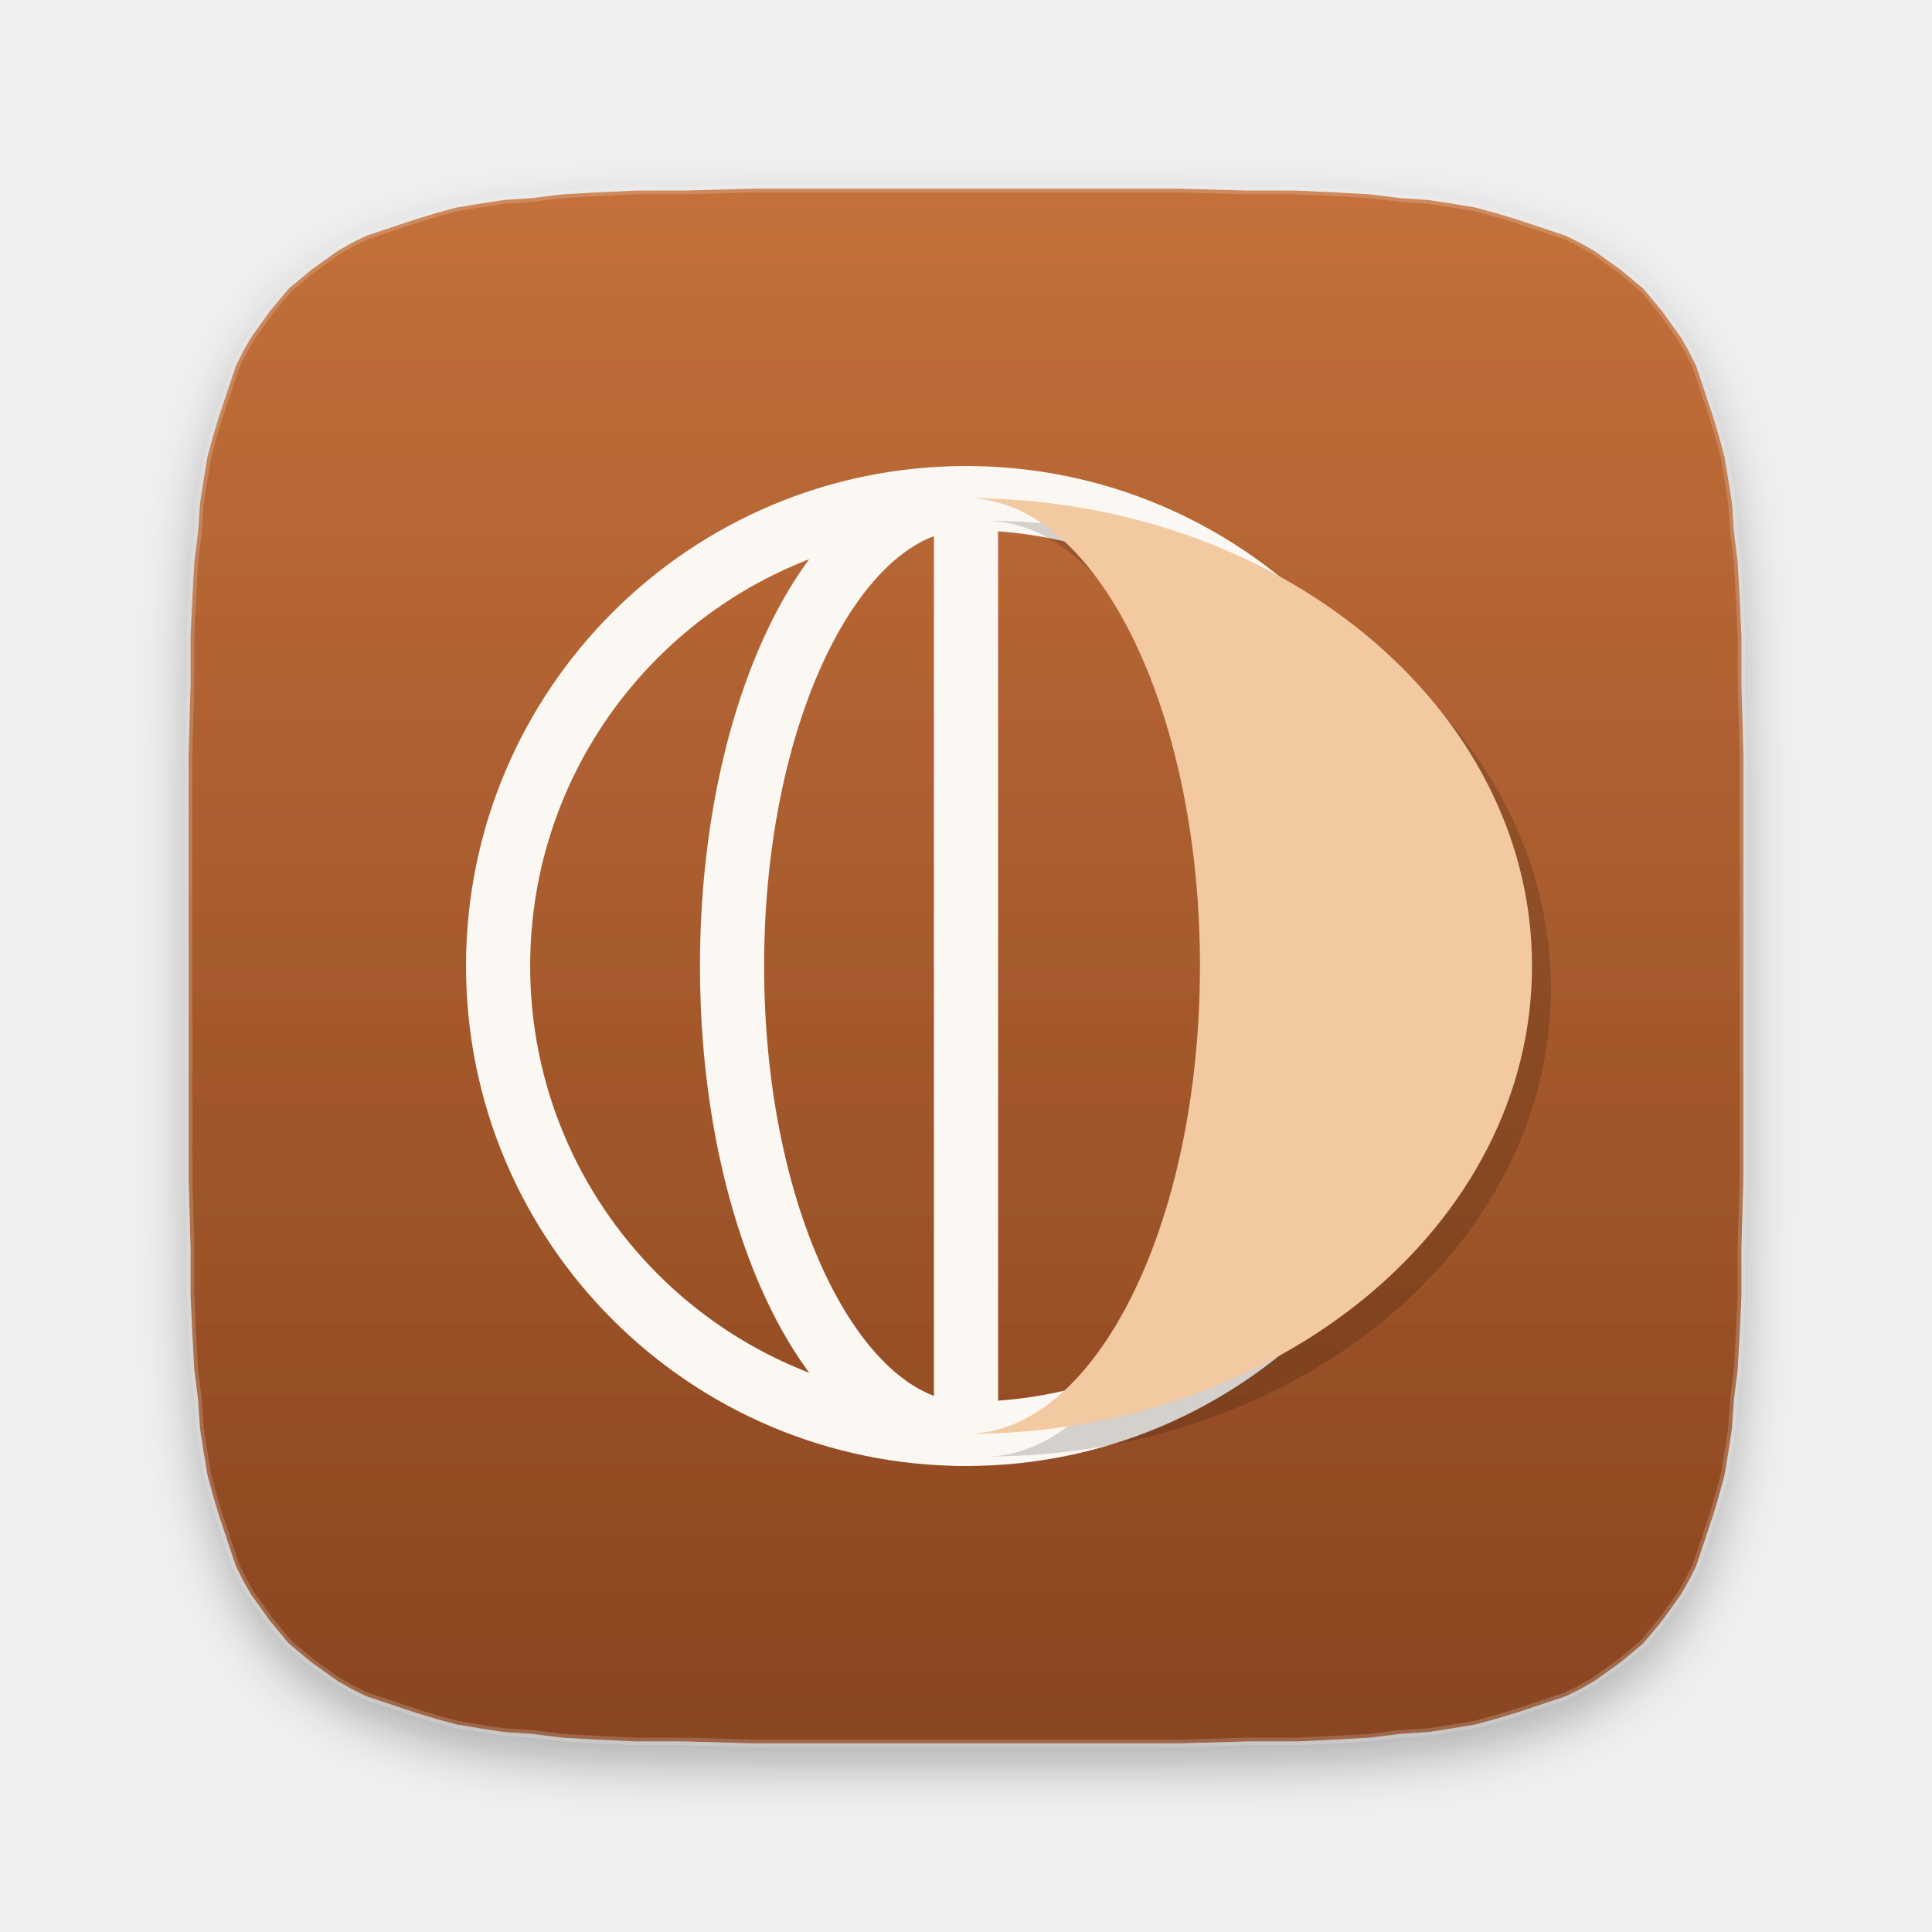
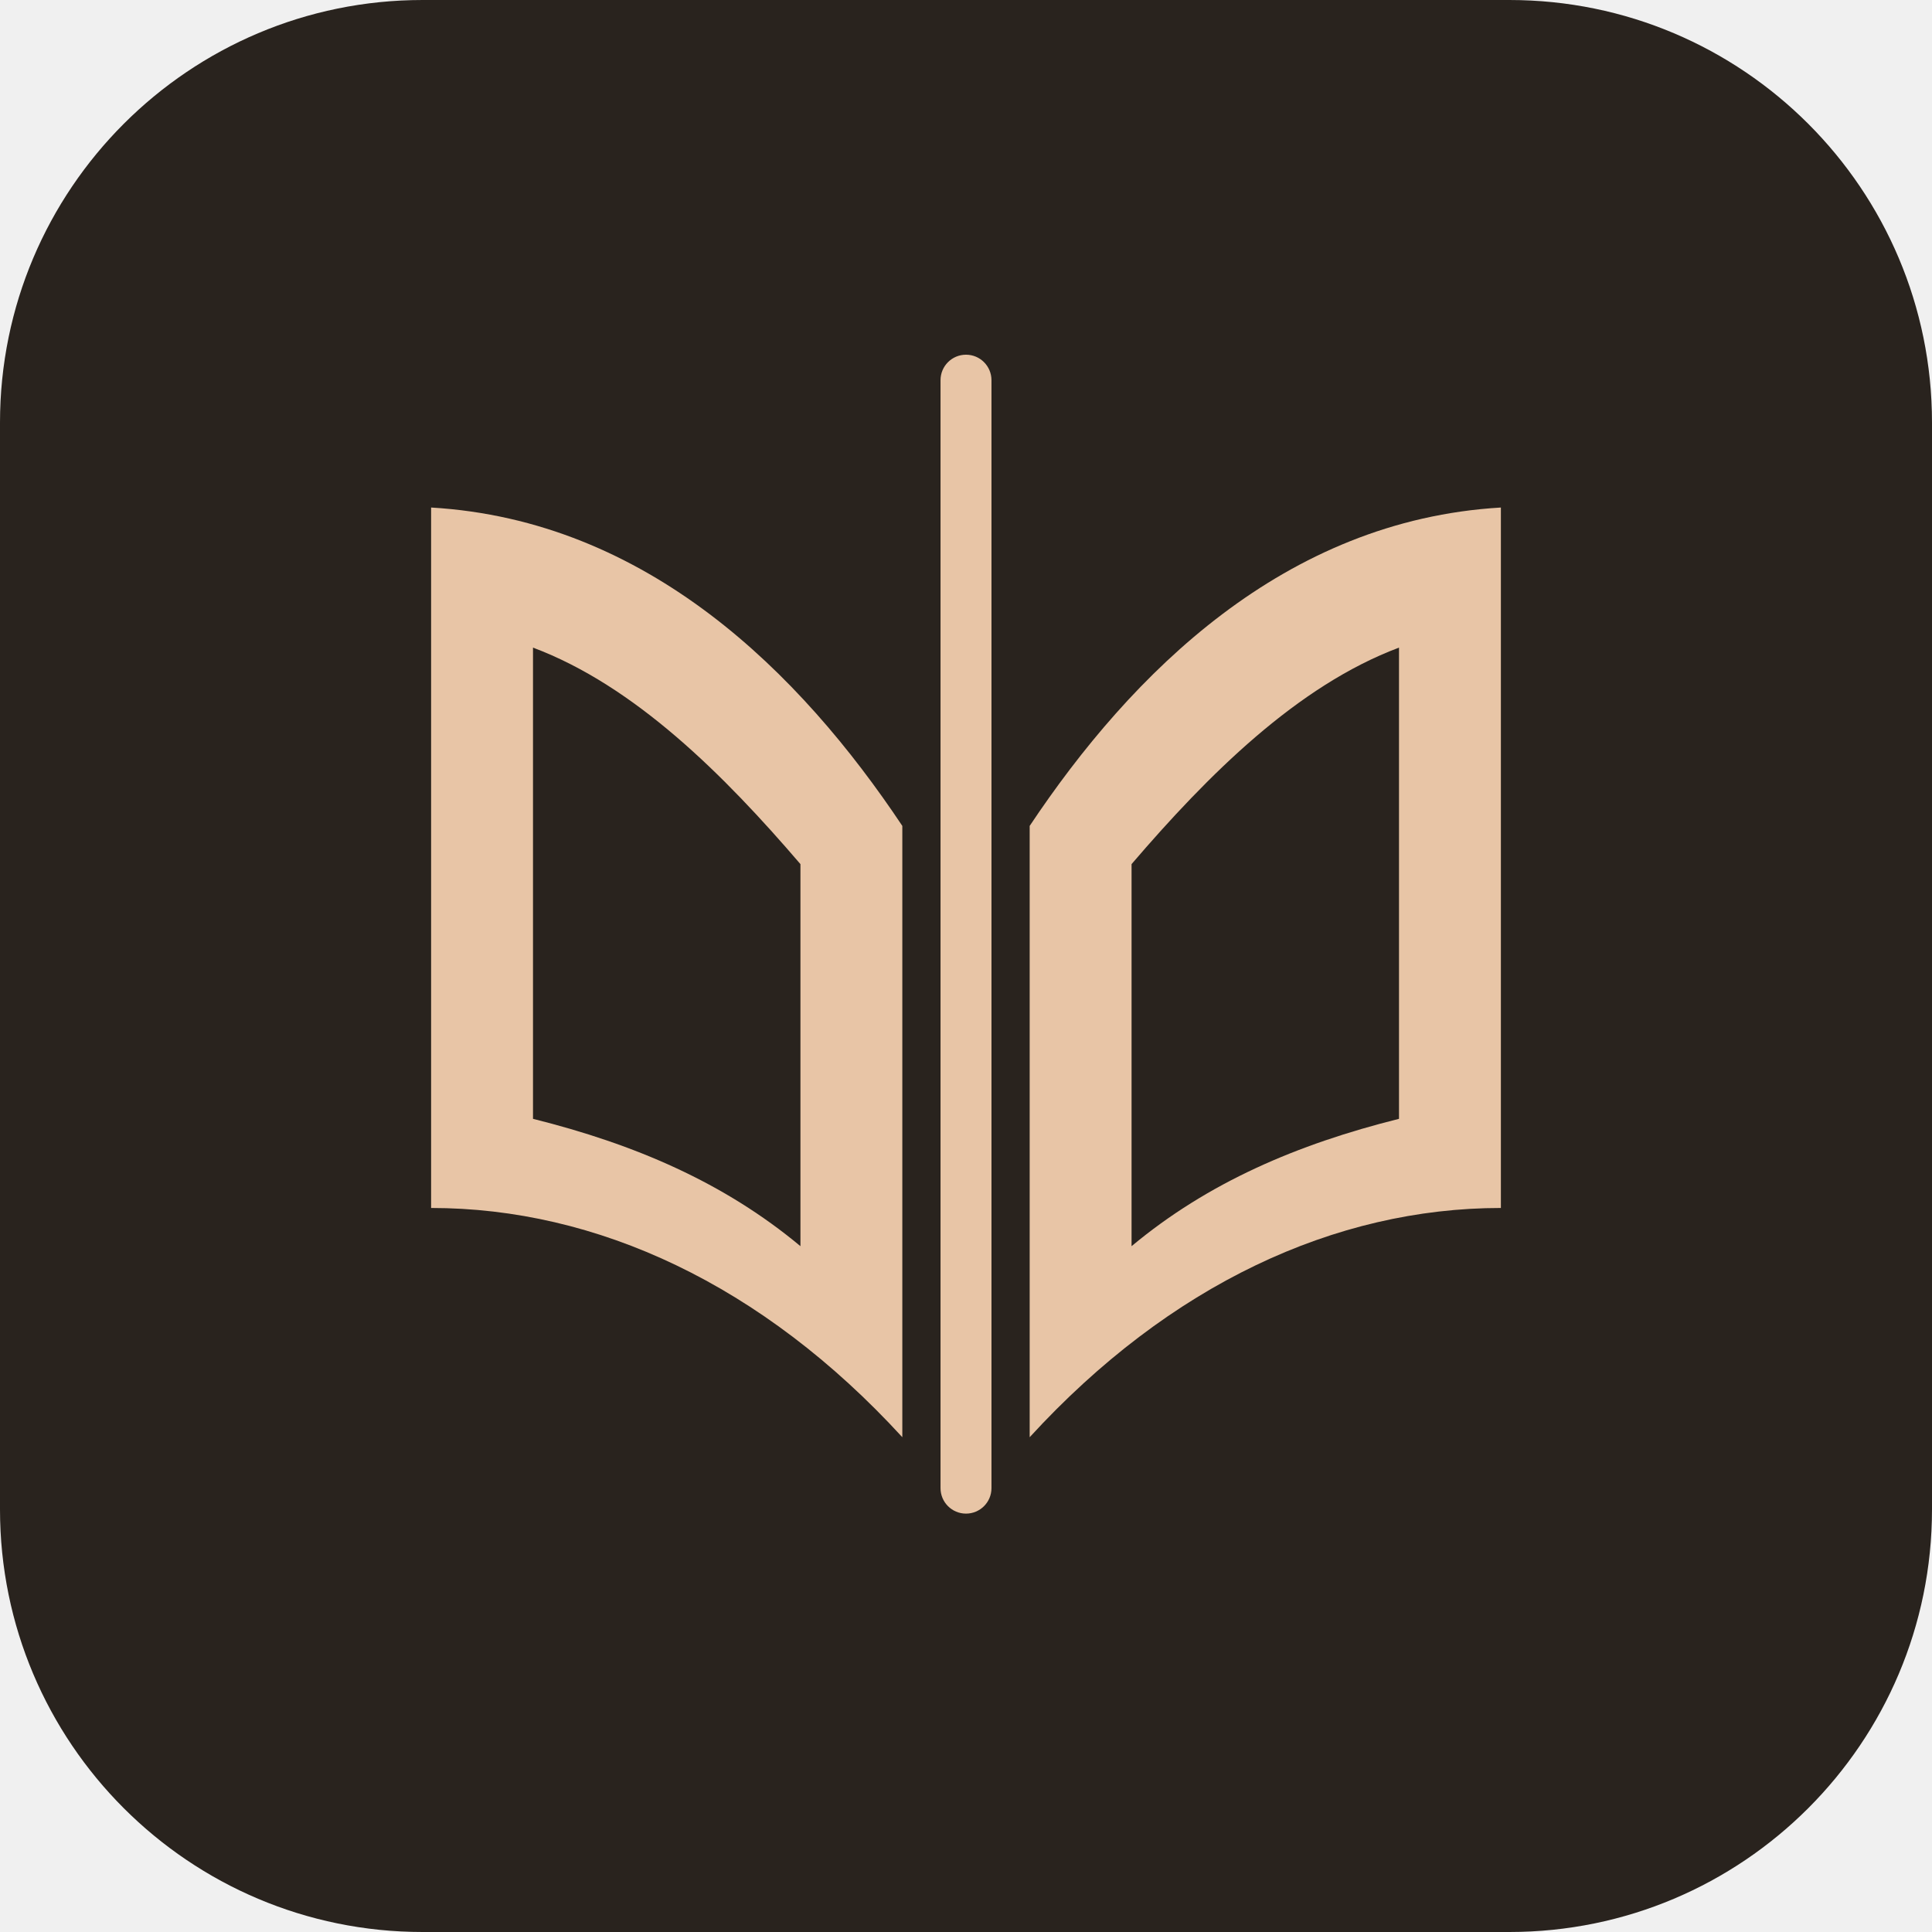
- <svg xmlns="http://www.w3.org/2000/svg" viewBox="0 0 1024 1024" width="1024" height="1024">
-   <defs>
-     <linearGradient id="ground" x1="0" y1="0" x2="0" y2="1">
-       <stop offset="0" stop-color="#c3703a" />
-       <stop offset="1" stop-color="#8a4520" />
-     </linearGradient>
-     <clipPath id="body">
-       <path d="M924,512L924,625L923,661L923,687L922,708L921,726L919,742L918,757L916,770L914,782L911,793L908,803L905,812L902,821L899,830L895,838L891,845L886,852L881,859L876,865L871,871L865,876L859,881L852,886L845,891L838,895L830,899L821,902L812,905L803,908L793,911L782,914L770,916L757,918L742,919L726,921L708,922L687,923L661,923L625,924L512,924L399,924L363,923L337,923L316,922L298,921L282,919L267,918L254,916L242,914L231,911L221,908L212,905L203,902L194,899L186,895L179,891L172,886L165,881L159,876L153,871L148,865L143,859L138,852L133,845L129,838L125,830L122,821L119,812L116,803L113,793L110,782L108,770L106,757L105,742L103,726L102,708L101,687L101,661L100,625L100,512L100,399L101,363L101,337L102,316L103,298L105,282L106,267L108,254L110,242L113,231L116,221L119,212L122,203L125,194L129,186L133,179L138,172L143,165L148,159L153,153L159,148L165,143L172,138L179,133L186,129L194,125L203,122L212,119L221,116L231,113L242,110L254,108L267,106L282,105L298,103L316,102L337,101L363,101L399,100L512,100L625,100L661,101L687,101L708,102L726,103L742,105L757,106L770,108L782,110L793,113L803,116L812,119L821,122L830,125L838,129L845,133L852,138L859,143L865,148L871,153L876,159L881,165L886,172L891,179L895,186L899,194L902,203L905,212L908,221L911,231L914,242L916,254L918,267L919,282L921,298L922,316L923,337L923,363L924,399Z" />
-     </clipPath>
-     <filter id="shadow" x="-10%" y="-10%" width="120%" height="125%">
-       <feDropShadow dx="0" dy="12" stdDeviation="14" flood-color="#000" flood-opacity="0.28" />
-     </filter>
-   </defs>
-   <path d="M924,512L924,625L923,661L923,687L922,708L921,726L919,742L918,757L916,770L914,782L911,793L908,803L905,812L902,821L899,830L895,838L891,845L886,852L881,859L876,865L871,871L865,876L859,881L852,886L845,891L838,895L830,899L821,902L812,905L803,908L793,911L782,914L770,916L757,918L742,919L726,921L708,922L687,923L661,923L625,924L512,924L399,924L363,923L337,923L316,922L298,921L282,919L267,918L254,916L242,914L231,911L221,908L212,905L203,902L194,899L186,895L179,891L172,886L165,881L159,876L153,871L148,865L143,859L138,852L133,845L129,838L125,830L122,821L119,812L116,803L113,793L110,782L108,770L106,757L105,742L103,726L102,708L101,687L101,661L100,625L100,512L100,399L101,363L101,337L102,316L103,298L105,282L106,267L108,254L110,242L113,231L116,221L119,212L122,203L125,194L129,186L133,179L138,172L143,165L148,159L153,153L159,148L165,143L172,138L179,133L186,129L194,125L203,122L212,119L221,116L231,113L242,110L254,108L267,106L282,105L298,103L316,102L337,101L363,101L399,100L512,100L625,100L661,101L687,101L708,102L726,103L742,105L757,106L770,108L782,110L793,113L803,116L812,119L821,122L830,125L838,129L845,133L852,138L859,143L865,148L871,153L876,159L881,165L886,172L891,179L895,186L899,194L902,203L905,212L908,221L911,231L914,242L916,254L918,267L919,282L921,298L922,316L923,337L923,363L924,399Z" fill="url(#ground)" filter="url(#shadow)" />
-   <g clip-path="url(#body)">
-     <circle cx="512" cy="512" r="248" fill="none" stroke="#fbf7f2" stroke-width="34" />
-     <path d="M512,264 A124,248 0 0 0 512,760" fill="none" stroke="#fbf7f2" stroke-width="34" />
-     <line x1="512" y1="264" x2="512" y2="760" stroke="#fbf7f2" stroke-width="34" stroke-linecap="round" />
-     <path d="M522,276 A124,248 0 0 1 522,772 A300,248 0 0 0 522,276 Z" fill="#000" fill-opacity="0.16" />
-     <path d="M512,264 A124,248 0 0 1 512,760 A300,248 0 0 0 512,264 Z" fill="#f3c9a2" />
+ <svg xmlns="http://www.w3.org/2000/svg" viewBox="0 0 128 128" role="img" aria-labelledby="title desc">
+   <rect width="128" height="128" rx="28" fill="#29231e" />
+   <g transform="translate(10 10) scale(.84375)">
+     <g fill="#e8c5a6">
+       <path fill-rule="evenodd" d="M22 28C39 29 51 41 59 53V101C48 89 35 83 22 83V28ZM30 39V76C38 78 45 81 51 86V56C45 49 38 42 30 39ZM106 28C89 29 77 41 69 53V101C80 89 93 83 106 83V28ZM98 39V76C90 78 83 81 77 86V56C83 49 90 42 98 39Z" />
+       <path d="M62 18A2 2 0 0 1 66 18V105A2 2 0 0 1 62 105Z" />
+     </g>
  </g>
-   <path d="M924,512L924,625L923,661L923,687L922,708L921,726L919,742L918,757L916,770L914,782L911,793L908,803L905,812L902,821L899,830L895,838L891,845L886,852L881,859L876,865L871,871L865,876L859,881L852,886L845,891L838,895L830,899L821,902L812,905L803,908L793,911L782,914L770,916L757,918L742,919L726,921L708,922L687,923L661,923L625,924L512,924L399,924L363,923L337,923L316,922L298,921L282,919L267,918L254,916L242,914L231,911L221,908L212,905L203,902L194,899L186,895L179,891L172,886L165,881L159,876L153,871L148,865L143,859L138,852L133,845L129,838L125,830L122,821L119,812L116,803L113,793L110,782L108,770L106,757L105,742L103,726L102,708L101,687L101,661L100,625L100,512L100,399L101,363L101,337L102,316L103,298L105,282L106,267L108,254L110,242L113,231L116,221L119,212L122,203L125,194L129,186L133,179L138,172L143,165L148,159L153,153L159,148L165,143L172,138L179,133L186,129L194,125L203,122L212,119L221,116L231,113L242,110L254,108L267,106L282,105L298,103L316,102L337,101L363,101L399,100L512,100L625,100L661,101L687,101L708,102L726,103L742,105L757,106L770,108L782,110L793,113L803,116L812,119L821,122L830,125L838,129L845,133L852,138L859,143L865,148L871,153L876,159L881,165L886,172L891,179L895,186L899,194L902,203L905,212L908,221L911,231L914,242L916,254L918,267L919,282L921,298L922,316L923,337L923,363L924,399Z" fill="none" stroke="#fff" stroke-opacity="0.18" stroke-width="4" />
</svg>
